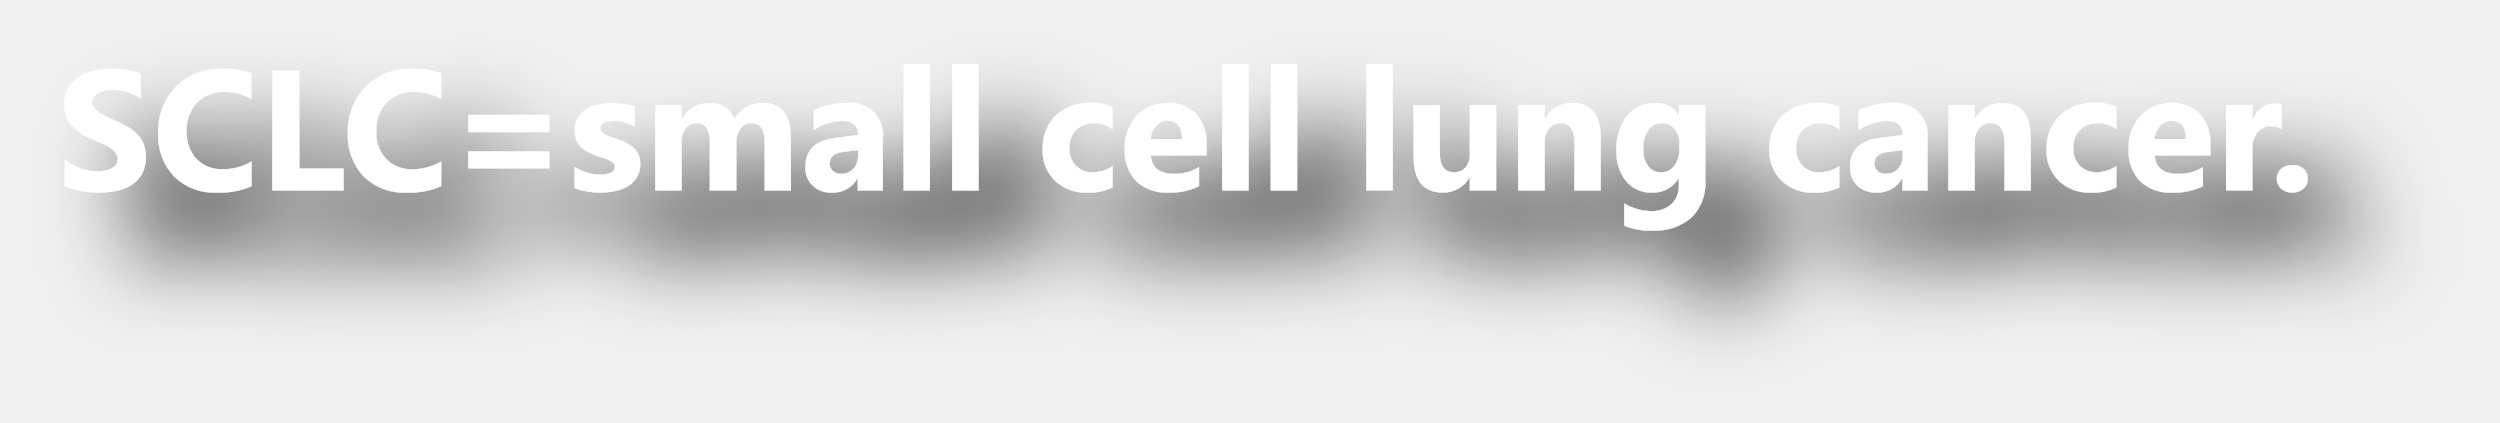
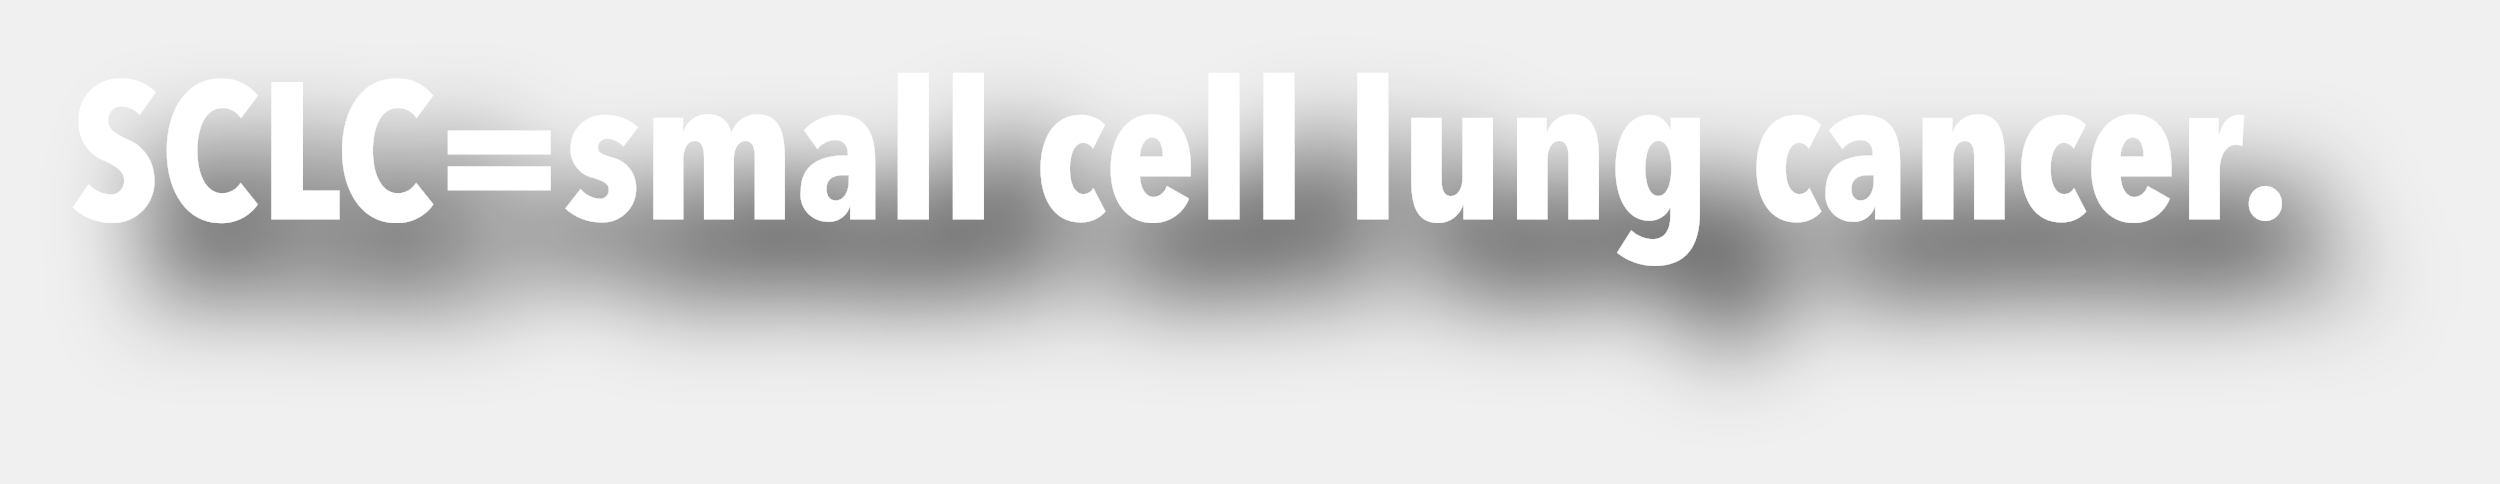
- <svg xmlns="http://www.w3.org/2000/svg" width="117.102" height="19.801" viewBox="0 0 117.102 19.801">
+ <svg xmlns="http://www.w3.org/2000/svg" width="103.168" height="19.968" viewBox="0 0 103.168 19.968">
  <defs>
-     <filter id="a" x="0" y="0" width="117.102" height="19.801" filterUnits="userSpaceOnUse">
+     <filter id="a" x="0" y="0" width="103.168" height="19.968" filterUnits="userSpaceOnUse">
      <feOffset dx="3" dy="3" input="SourceAlpha" />
      <feGaussianBlur stdDeviation="2" result="b" />
      <feFlood />
      <feComposite operator="in" in2="b" />
      <feComposite in="SourceGraphic" />
    </filter>
  </defs>
  <g transform="matrix(1, 0, 0, 1, 0, 0)" filter="url(#a)">
-     <path d="M-52.527-.215v-1.25a2.4,2.4,0,0,0,.738.428,2.373,2.373,0,0,0,.8.143,1.784,1.784,0,0,0,.416-.043.974.974,0,0,0,.3-.119.52.52,0,0,0,.178-.18.448.448,0,0,0,.059-.225.486.486,0,0,0-.094-.293,1.009,1.009,0,0,0-.256-.238A2.674,2.674,0,0,0-50.77-2.2q-.223-.1-.48-.207a2.452,2.452,0,0,1-.979-.668,1.458,1.458,0,0,1-.322-.953,1.518,1.518,0,0,1,.176-.752A1.493,1.493,0,0,1-51.9-5.3a2.146,2.146,0,0,1,.7-.3,3.6,3.6,0,0,1,.844-.1,5.075,5.075,0,0,1,.775.053,3.049,3.049,0,0,1,.623.162v1.168a1.884,1.884,0,0,0-.307-.172,2.429,2.429,0,0,0-.342-.123,2.607,2.607,0,0,0-.35-.072,2.474,2.474,0,0,0-.33-.023,1.721,1.721,0,0,0-.391.041,1,1,0,0,0-.3.115.573.573,0,0,0-.187.178.421.421,0,0,0-.066.232.444.444,0,0,0,.074.252.851.851,0,0,0,.211.211,2.238,2.238,0,0,0,.332.2q.2.1.441.2a4.919,4.919,0,0,1,.6.3,2.146,2.146,0,0,1,.459.357,1.392,1.392,0,0,1,.293.455,1.608,1.608,0,0,1,.1.6,1.6,1.6,0,0,1-.178.787,1.443,1.443,0,0,1-.482.516,2.092,2.092,0,0,1-.709.283A4.1,4.1,0,0,1-50.93.1,4.746,4.746,0,0,1-51.807.02,2.647,2.647,0,0,1-52.527-.215ZM-43.77-.2a3.694,3.694,0,0,1-1.6.3A2.7,2.7,0,0,1-47.4-.66a2.77,2.77,0,0,1-.738-2.02,2.96,2.96,0,0,1,.83-2.18A2.9,2.9,0,0,1-45.152-5.7a4.029,4.029,0,0,1,1.383.207v1.215a2.45,2.45,0,0,0-1.281-.336,1.7,1.7,0,0,0-1.273.5,1.841,1.841,0,0,0-.484,1.344,1.806,1.806,0,0,0,.457,1.295,1.615,1.615,0,0,0,1.23.482,2.625,2.625,0,0,0,1.352-.359Zm4.313.2h-3.336V-5.6h1.262v4.578h2.074Zm4.57-.2a3.694,3.694,0,0,1-1.6.3A2.7,2.7,0,0,1-38.516-.66a2.77,2.77,0,0,1-.738-2.02,2.96,2.96,0,0,1,.83-2.18A2.9,2.9,0,0,1-36.27-5.7a4.029,4.029,0,0,1,1.383.207v1.215a2.45,2.45,0,0,0-1.281-.336,1.7,1.7,0,0,0-1.273.5,1.841,1.841,0,0,0-.484,1.344,1.806,1.806,0,0,0,.457,1.295,1.615,1.615,0,0,0,1.23.482,2.625,2.625,0,0,0,1.352-.359Zm5.07-2.535h-3.8v-.8h3.8Zm0,1.7h-3.8v-.793h3.8Zm1.18.934v-1a2.628,2.628,0,0,0,.607.273,2.014,2.014,0,0,0,.572.09,1.227,1.227,0,0,0,.518-.09.29.29,0,0,0,.189-.273.253.253,0,0,0-.086-.2.8.8,0,0,0-.221-.137,2.5,2.5,0,0,0-.295-.105q-.16-.047-.309-.105a2.957,2.957,0,0,1-.42-.193,1.214,1.214,0,0,1-.3-.24.944.944,0,0,1-.187-.316,1.263,1.263,0,0,1-.064-.426A1.1,1.1,0,0,1-28.49-3.4a1.2,1.2,0,0,1,.391-.4,1.785,1.785,0,0,1,.559-.227,2.913,2.913,0,0,1,.654-.072,3.63,3.63,0,0,1,.539.041,4.023,4.023,0,0,1,.539.119v.953a1.948,1.948,0,0,0-.5-.205,2.117,2.117,0,0,0-.525-.068,1.164,1.164,0,0,0-.229.021.753.753,0,0,0-.189.063.348.348,0,0,0-.129.105.243.243,0,0,0-.047.146.271.271,0,0,0,.07.188.611.611,0,0,0,.184.135,1.812,1.812,0,0,0,.252.1l.275.092a3.581,3.581,0,0,1,.445.188,1.424,1.424,0,0,1,.342.238.936.936,0,0,1,.219.32,1.138,1.138,0,0,1,.076.438,1.141,1.141,0,0,1-.154.607,1.235,1.235,0,0,1-.41.41,1.86,1.86,0,0,1-.59.23A3.27,3.27,0,0,1-27.414.1,3.574,3.574,0,0,1-28.637-.105ZM-18.5,0h-1.23V-2.281q0-.871-.641-.871a.589.589,0,0,0-.5.262,1.076,1.076,0,0,0-.191.652V0H-22.3V-2.3q0-.848-.629-.848a.6.6,0,0,0-.506.25,1.1,1.1,0,0,0-.189.68V0h-1.234V-4h1.234v.625h.016a1.476,1.476,0,0,1,.537-.521,1.476,1.476,0,0,1,.756-.2,1.152,1.152,0,0,1,1.16.746A1.48,1.48,0,0,1-19.809-4.1q1.3,0,1.3,1.609Zm4.3,0h-1.168V-.574h-.016A1.3,1.3,0,0,1-16.574.1a1.246,1.246,0,0,1-.916-.33,1.183,1.183,0,0,1-.334-.881q0-1.164,1.379-1.344l1.086-.145q0-.656-.711-.656a2.427,2.427,0,0,0-1.359.426v-.93A3.058,3.058,0,0,1-16.725-4a3.706,3.706,0,0,1,.814-.1A1.511,1.511,0,0,1-14.2-2.391Zm-1.16-1.625v-.27l-.727.094q-.6.078-.6.543a.449.449,0,0,0,.146.346.563.563,0,0,0,.4.135.731.731,0,0,0,.566-.24A.868.868,0,0,0-15.359-1.625ZM-11.988,0h-1.234V-5.922h1.234Zm2.273,0h-1.234V-5.922h1.234Zm6.277-.145A2.441,2.441,0,0,1-4.645.1,2.041,2.041,0,0,1-6.137-.461,1.929,1.929,0,0,1-6.707-1.9,2.125,2.125,0,0,1-6.1-3.51,2.259,2.259,0,0,1-4.461-4.1a2.1,2.1,0,0,1,1.023.188v1.047A1.407,1.407,0,0,0-4.3-3.152a1.137,1.137,0,0,0-.842.311,1.159,1.159,0,0,0-.311.857,1.14,1.14,0,0,0,.3.834,1.091,1.091,0,0,0,.816.3,1.629,1.629,0,0,0,.9-.289Zm4.4-1.5H-1.645q.062.871,1.1.871A2.143,2.143,0,0,0,.613-1.09V-.2A3.048,3.048,0,0,1-.828.1a2.029,2.029,0,0,1-1.5-.537,2.029,2.029,0,0,1-.535-1.5,2.141,2.141,0,0,1,.578-1.578A1.926,1.926,0,0,1-.867-4.1a1.748,1.748,0,0,1,1.354.52,2,2,0,0,1,.479,1.41ZM-.18-2.406q0-.859-.7-.859a.664.664,0,0,0-.514.246,1.117,1.117,0,0,0-.264.613ZM2.934,0H1.7V-5.922H2.934ZM5.207,0H3.973V-5.922H5.207Zm4.48,0H8.453V-5.922H9.688Zm4.84,0H13.3V-.609h-.02A1.4,1.4,0,0,1,12.055.1q-1.391,0-1.391-1.684V-4h1.23v2.3q0,.848.672.848A.665.665,0,0,0,13.1-1.08a.937.937,0,0,0,.2-.631V-4h1.23Zm4.9,0H18.2V-2.223q0-.93-.664-.93a.659.659,0,0,0-.527.246.938.938,0,0,0-.207.625V0H15.566V-4H16.8v.633h.016A1.415,1.415,0,0,1,18.1-4.1q1.328,0,1.328,1.648Zm4.9-.457a2.263,2.263,0,0,1-.645,1.725,2.612,2.612,0,0,1-1.867.611,2.96,2.96,0,0,1-1.281-.23V.609a2.454,2.454,0,0,0,1.246.359,1.342,1.342,0,0,0,.969-.33,1.184,1.184,0,0,0,.344-.9V-.574h-.016A1.379,1.379,0,0,1,21.832.1a1.5,1.5,0,0,1-1.215-.539,2.186,2.186,0,0,1-.449-1.445,2.435,2.435,0,0,1,.5-1.613,1.632,1.632,0,0,1,1.316-.6,1.215,1.215,0,0,1,1.094.563h.016V-4h1.234ZM23.109-1.922v-.316a.972.972,0,0,0-.225-.646.726.726,0,0,0-.584-.268.755.755,0,0,0-.645.32,1.506,1.506,0,0,0-.234.9,1.271,1.271,0,0,0,.223.791.726.726,0,0,0,.609.291.755.755,0,0,0,.619-.295A1.209,1.209,0,0,0,23.109-1.922ZM30.6-.145A2.441,2.441,0,0,1,29.391.1,2.041,2.041,0,0,1,27.9-.461a1.929,1.929,0,0,1-.57-1.441,2.125,2.125,0,0,1,.611-1.607A2.259,2.259,0,0,1,29.574-4.1,2.1,2.1,0,0,1,30.6-3.91v1.047a1.407,1.407,0,0,0-.863-.289,1.137,1.137,0,0,0-.842.311,1.159,1.159,0,0,0-.311.857,1.14,1.14,0,0,0,.3.834,1.091,1.091,0,0,0,.816.3,1.629,1.629,0,0,0,.9-.289ZM34.734,0H33.566V-.574h-.016A1.3,1.3,0,0,1,32.359.1a1.246,1.246,0,0,1-.916-.33,1.183,1.183,0,0,1-.334-.881q0-1.164,1.379-1.344L33.574-2.6q0-.656-.711-.656a2.427,2.427,0,0,0-1.359.426v-.93A3.058,3.058,0,0,1,32.209-4a3.706,3.706,0,0,1,.814-.1,1.511,1.511,0,0,1,1.711,1.707Zm-1.16-1.625v-.27l-.727.094q-.6.078-.6.543a.449.449,0,0,0,.146.346.563.563,0,0,0,.4.135.731.731,0,0,0,.566-.24A.868.868,0,0,0,33.574-1.625Zm6,1.625h-1.23V-2.223q0-.93-.664-.93a.659.659,0,0,0-.527.246.938.938,0,0,0-.207.625V0H35.711V-4h1.234v.633h.016a1.414,1.414,0,0,1,1.285-.73q1.328,0,1.328,1.648Zm4.008-.145A2.441,2.441,0,0,1,42.375.1a2.041,2.041,0,0,1-1.492-.559,1.929,1.929,0,0,1-.57-1.441,2.125,2.125,0,0,1,.611-1.607A2.259,2.259,0,0,1,42.559-4.1a2.1,2.1,0,0,1,1.023.188v1.047a1.407,1.407,0,0,0-.863-.289,1.137,1.137,0,0,0-.842.311,1.159,1.159,0,0,0-.311.857,1.14,1.14,0,0,0,.3.834,1.091,1.091,0,0,0,.816.3,1.629,1.629,0,0,0,.9-.289Zm4.4-1.5H45.375q.063.871,1.1.871a2.143,2.143,0,0,0,1.16-.312V-.2a3.048,3.048,0,0,1-1.441.3,2.029,2.029,0,0,1-1.5-.537,2.029,2.029,0,0,1-.535-1.5,2.141,2.141,0,0,1,.578-1.578A1.926,1.926,0,0,1,46.152-4.1a1.748,1.748,0,0,1,1.354.52,2,2,0,0,1,.479,1.41ZM46.84-2.406q0-.859-.7-.859a.664.664,0,0,0-.514.246,1.117,1.117,0,0,0-.264.613Zm4.488-.48a1.071,1.071,0,0,0-.52-.121.748.748,0,0,0-.629.295,1.287,1.287,0,0,0-.227.8V0H48.719V-4h1.234v.742h.016a1.068,1.068,0,0,1,1.055-.812.8.8,0,0,1,.3.047ZM51.813.1A.72.72,0,0,1,51.3-.09a.6.6,0,0,1-.2-.461.58.58,0,0,1,.209-.461.772.772,0,0,1,.521-.18.743.743,0,0,1,.518.182.592.592,0,0,1,.2.459.6.6,0,0,1-.205.467A.774.774,0,0,1,51.813.1Z" transform="translate(55.55 8.92)" fill="#fff" />
+     <path d="M-42.312-5.248a1.936,1.936,0,0,0-1.448-.568A1.687,1.687,0,0,0-45.5-4.024a1.665,1.665,0,0,0,1.128,1.632c.488.24.752.424.752.792a.536.536,0,0,1-.552.576,1.3,1.3,0,0,1-.912-.424l-.656.96a2.3,2.3,0,0,0,1.608.64,1.7,1.7,0,0,0,1.76-1.84,1.777,1.777,0,0,0-1.2-1.648c-.456-.232-.7-.384-.7-.736a.531.531,0,0,1,.56-.584.982.982,0,0,1,.736.352ZM-38.1-.616l-.712-.888a.9.9,0,0,1-.752.432c-.68,0-1.032-.784-1.032-1.76,0-.992.352-1.76,1.024-1.76a.9.9,0,0,1,.776.416L-38.1-5.1a1.847,1.847,0,0,0-1.56-.712c-1.312,0-2.2,1.208-2.2,2.984,0,1.752.88,2.984,2.2,2.984A1.8,1.8,0,0,0-38.1-.616ZM-34.728,0V-1.184H-36.24v-4.48h-1.3V0Zm3.872-.616-.712-.888a.9.9,0,0,1-.752.432c-.68,0-1.032-.784-1.032-1.76,0-.992.352-1.76,1.024-1.76a.9.9,0,0,1,.776.416l.688-.928a1.847,1.847,0,0,0-1.56-.712c-1.312,0-2.2,1.208-2.2,2.984,0,1.752.88,2.984,2.2,2.984A1.8,1.8,0,0,0-30.856-.616Zm4.84-2.064v-.984h-4.24v.984Zm0,1.48v-.984h-4.24V-1.2Zm3.608-2.6a2.06,2.06,0,0,0-1.36-.512,1.359,1.359,0,0,0-1.424,1.384,1.182,1.182,0,0,0,.936,1.216c.424.136.64.224.64.488a.353.353,0,0,1-.376.376,1.124,1.124,0,0,1-.792-.4l-.624.8a2.145,2.145,0,0,0,1.472.576A1.376,1.376,0,0,0-22.488-1.3,1.274,1.274,0,0,0-23.512-2.56c-.424-.128-.552-.2-.552-.408a.351.351,0,0,1,.368-.36.959.959,0,0,1,.68.32Zm.632-.384V0h1.232V-2.464c0-.456.176-.768.48-.768s.376.312.376.664V0h1.232V-2.464c0-.456.176-.768.48-.768s.384.312.384.664V0h1.24V-2.56c-.008-.92-.168-1.776-1.136-1.776a1.126,1.126,0,0,0-1.064.744h-.016a.92.92,0,0,0-.976-.744,1,1,0,0,0-.992.744h-.016v-.592Zm8.064,2.592c0,.392-.16.816-.552.816-.2,0-.368-.152-.368-.48,0-.448.328-.568.7-.568h.224Zm.056,1.072V0h1.032V-2.384c0-1.232-.408-1.928-1.544-1.928a1.87,1.87,0,0,0-1.392.64l.552.768a.99.99,0,0,1,.744-.368c.3,0,.512.176.512.576v.064h-.16c-.88,0-1.784.32-1.784,1.464A1.113,1.113,0,0,0-14.6.1a.89.89,0,0,0,.928-.624Zm3.248.52V-6.048h-1.28V0Zm2.272,0V-6.048h-1.28V0ZM-3.12-.32l-.5-.968a.469.469,0,0,1-.4.248c-.352,0-.568-.392-.568-1.056s.232-1.064.544-1.064a.5.5,0,0,1,.408.24l.5-.976a1.347,1.347,0,0,0-1.008-.416C-5.2-4.312-5.8-3.392-5.8-2.1S-5.216.128-4.16.128A1.31,1.31,0,0,0-3.12-.32ZM.4-1.776v-.352C.4-3.4-.056-4.336-1.208-4.336c-1,0-1.7.88-1.7,2.256,0,1.448.752,2.232,1.736,2.232A1.571,1.571,0,0,0,.328-.856l-.92-.52a.6.6,0,0,1-.536.456c-.344,0-.56-.392-.568-.856ZM-.752-2.592H-1.7c.008-.328.168-.784.5-.784C-.88-3.376-.752-3.04-.752-2.592ZM2.408,0V-6.048H1.128V0ZM4.68,0V-6.048H3.4V0ZM8.552,0V-6.048H7.272V0Zm4.32,0V-4.184H11.616v2.456c0,.456-.184.768-.488.768s-.376-.312-.376-.664v-2.56H9.5v2.56c0,.92.16,1.776,1.112,1.776a1.074,1.074,0,0,0,1.024-.744h.016V0Zm.992-4.184V0H15.12V-2.464c0-.456.184-.768.488-.768s.376.312.376.664V0H17.24V-2.56c0-.92-.16-1.776-1.112-1.776a1.074,1.074,0,0,0-1.024.744h-.016v-.592Zm6.344,0v.5h-.024a.859.859,0,0,0-.864-.624c-.888,0-1.392.936-1.392,2.208,0,1.224.48,2.16,1.392,2.16a.932.932,0,0,0,.856-.536h.016v.344c0,.544-.216.952-.736.952a1.328,1.328,0,0,1-.88-.368l-.584.928a2.486,2.486,0,0,0,1.544.544c1.3,0,1.872-.792,1.872-2.216V-4.184ZM20.232-2.1c0,.624-.176,1.136-.536,1.136-.376,0-.536-.512-.536-1.136s.16-1.136.536-1.136S20.232-2.728,20.232-2.1ZM26.424-.32l-.5-.968a.469.469,0,0,1-.4.248c-.352,0-.568-.392-.568-1.056s.232-1.064.544-1.064a.5.5,0,0,1,.408.24l.5-.976A1.347,1.347,0,0,0,25.4-4.312c-1.056,0-1.656.92-1.656,2.216S24.328.128,25.384.128A1.31,1.31,0,0,0,26.424-.32Zm2.16-1.272c0,.392-.16.816-.552.816-.2,0-.368-.152-.368-.48,0-.448.328-.568.7-.568h.224ZM28.64-.52V0h1.032V-2.384c0-1.232-.408-1.928-1.544-1.928a1.87,1.87,0,0,0-1.392.64l.552.768a.99.99,0,0,1,.744-.368c.3,0,.512.176.512.576v.064h-.16c-.88,0-1.784.32-1.784,1.464A1.113,1.113,0,0,0,27.7.1a.89.89,0,0,0,.928-.624Zm1.968-3.664V0h1.256V-2.464c0-.456.184-.768.488-.768s.376.312.376.664V0h1.256V-2.56c0-.92-.16-1.776-1.112-1.776a1.074,1.074,0,0,0-1.024.744h-.016v-.592ZM37.352-.32l-.5-.968a.469.469,0,0,1-.4.248c-.352,0-.568-.392-.568-1.056s.232-1.064.544-1.064a.5.5,0,0,1,.408.24l.5-.976a1.347,1.347,0,0,0-1.008-.416c-1.056,0-1.656.92-1.656,2.216S35.256.128,36.312.128A1.31,1.31,0,0,0,37.352-.32Zm3.52-1.456v-.352c0-1.272-.456-2.208-1.608-2.208-1,0-1.7.88-1.7,2.256,0,1.448.752,2.232,1.736,2.232A1.571,1.571,0,0,0,40.8-.856l-.92-.52a.6.6,0,0,1-.536.456c-.344,0-.56-.392-.568-.856ZM39.72-2.592h-.952c.008-.328.168-.784.5-.784C39.592-3.376,39.72-3.04,39.72-2.592ZM41.6,0h1.264V-2.072c0-.52.24-1,.656-1a.85.85,0,0,1,.272.04l.08-1.256a.529.529,0,0,0-.2-.024c-.408,0-.7.288-.84.832h-.008v-.7H41.6Zm3.824-.648a.7.7,0,0,0-.68-.728.7.7,0,0,0-.68.728.684.684,0,0,0,.68.72A.689.689,0,0,0,45.424-.648Z" transform="translate(48.74 9.05)" fill="#fff" />
  </g>
</svg>
